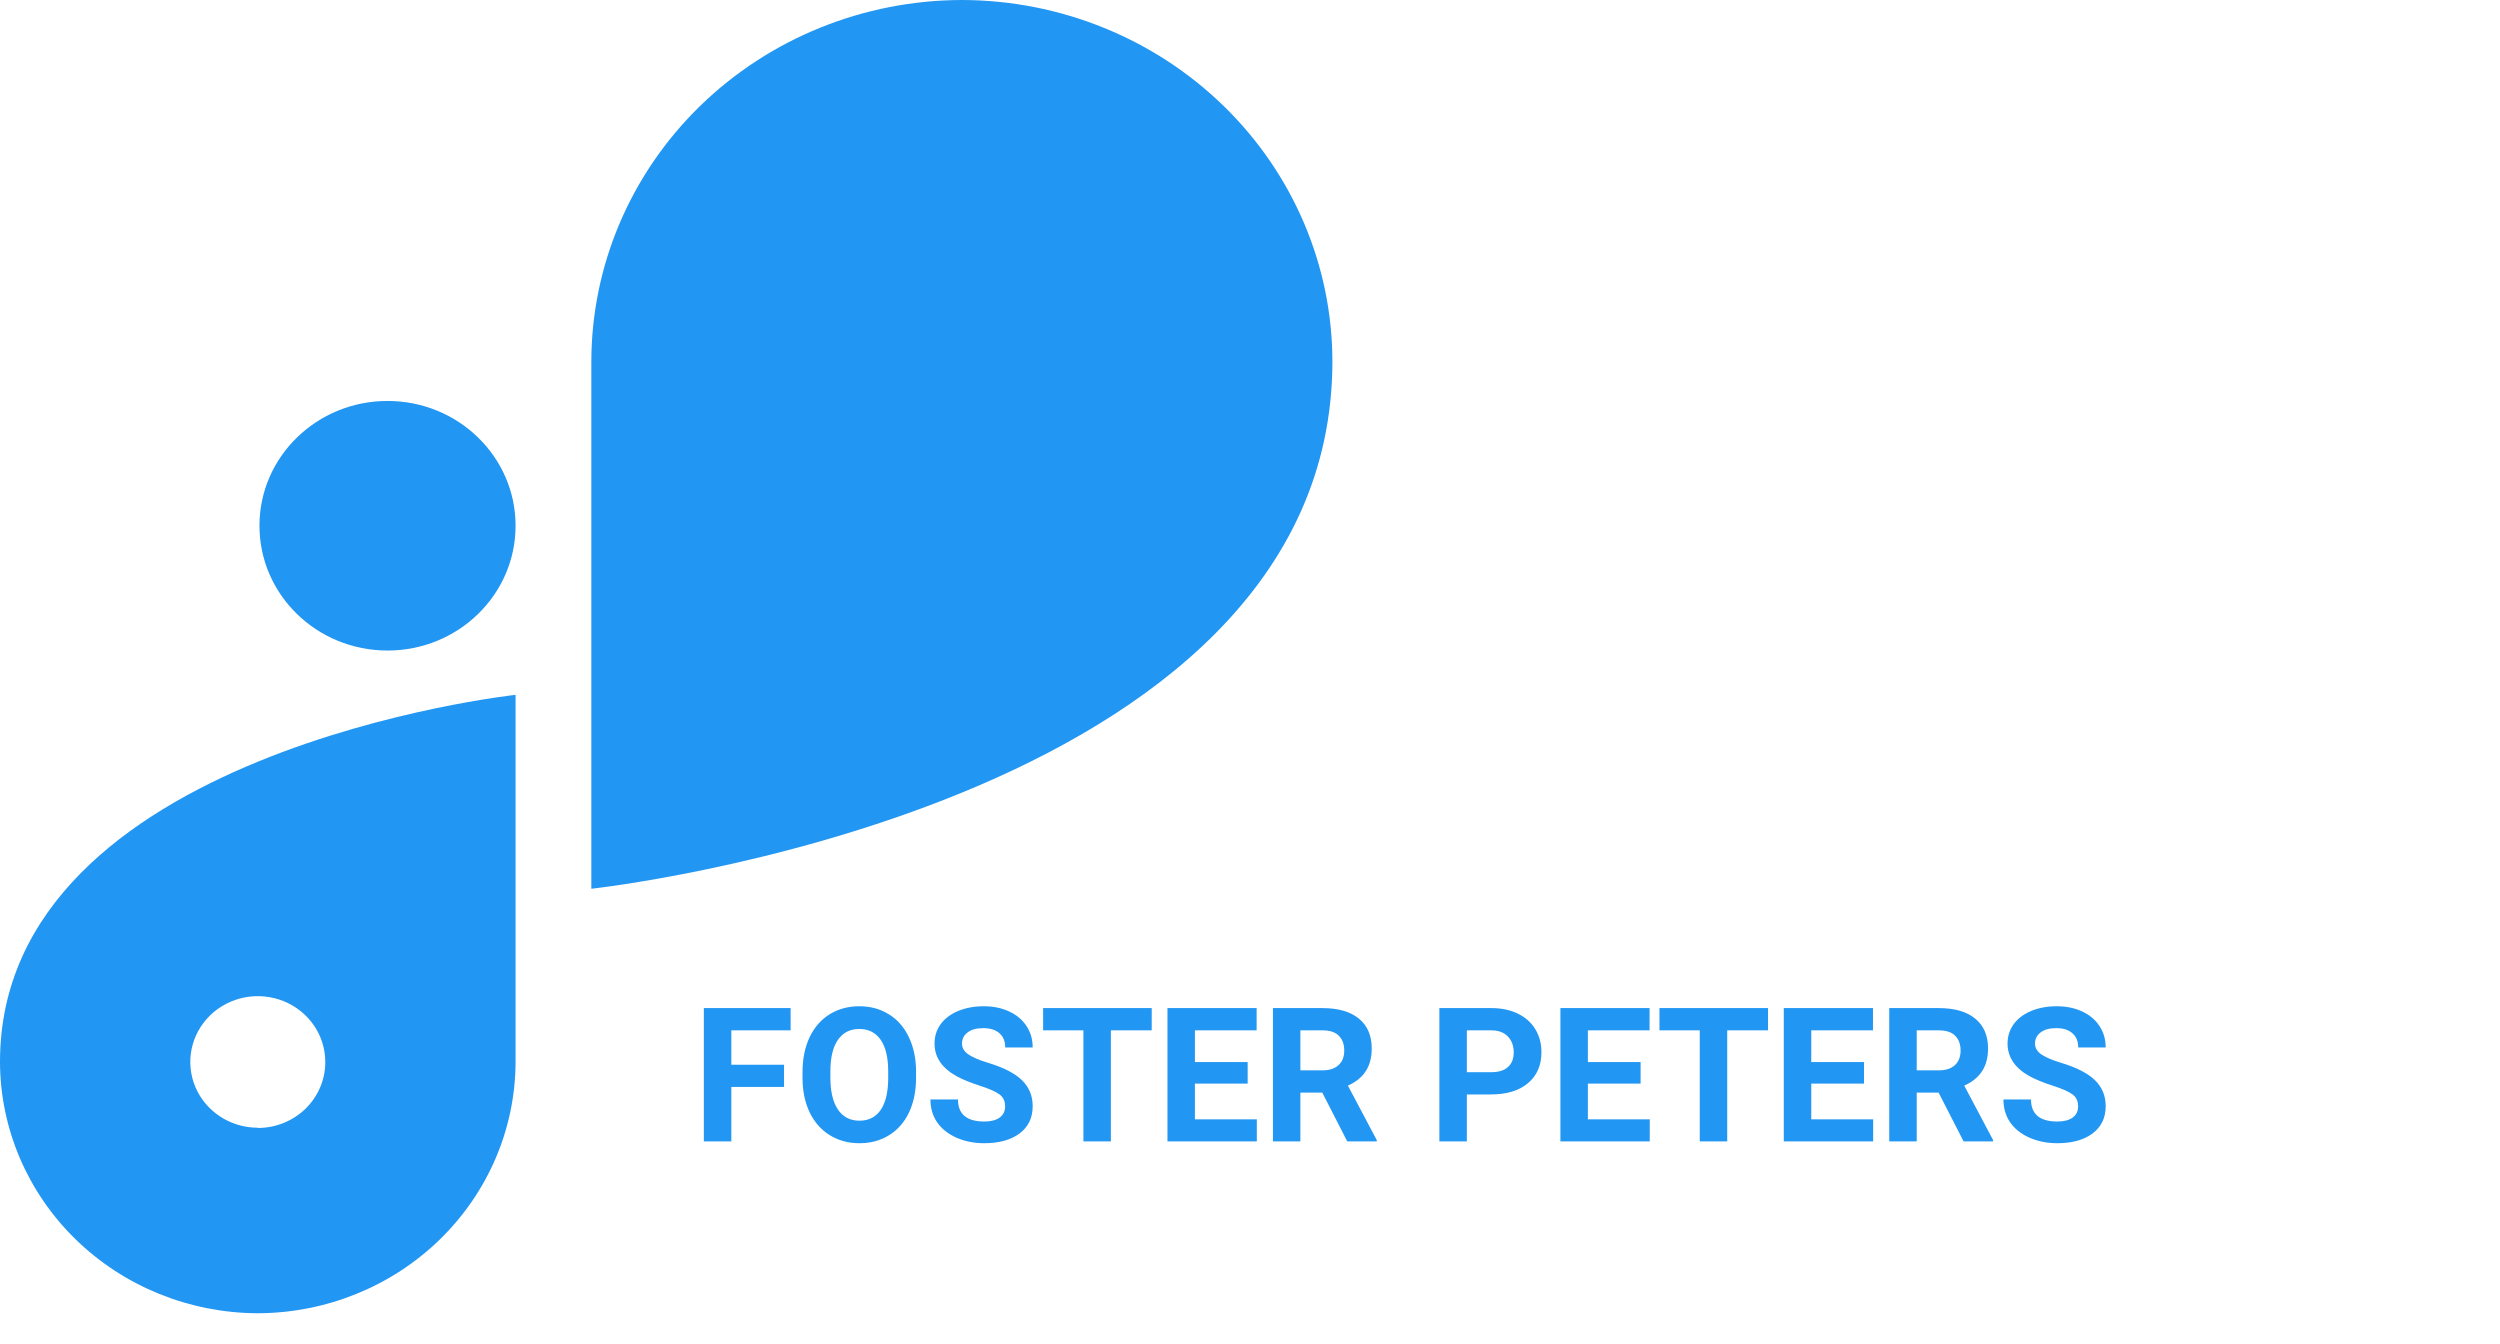
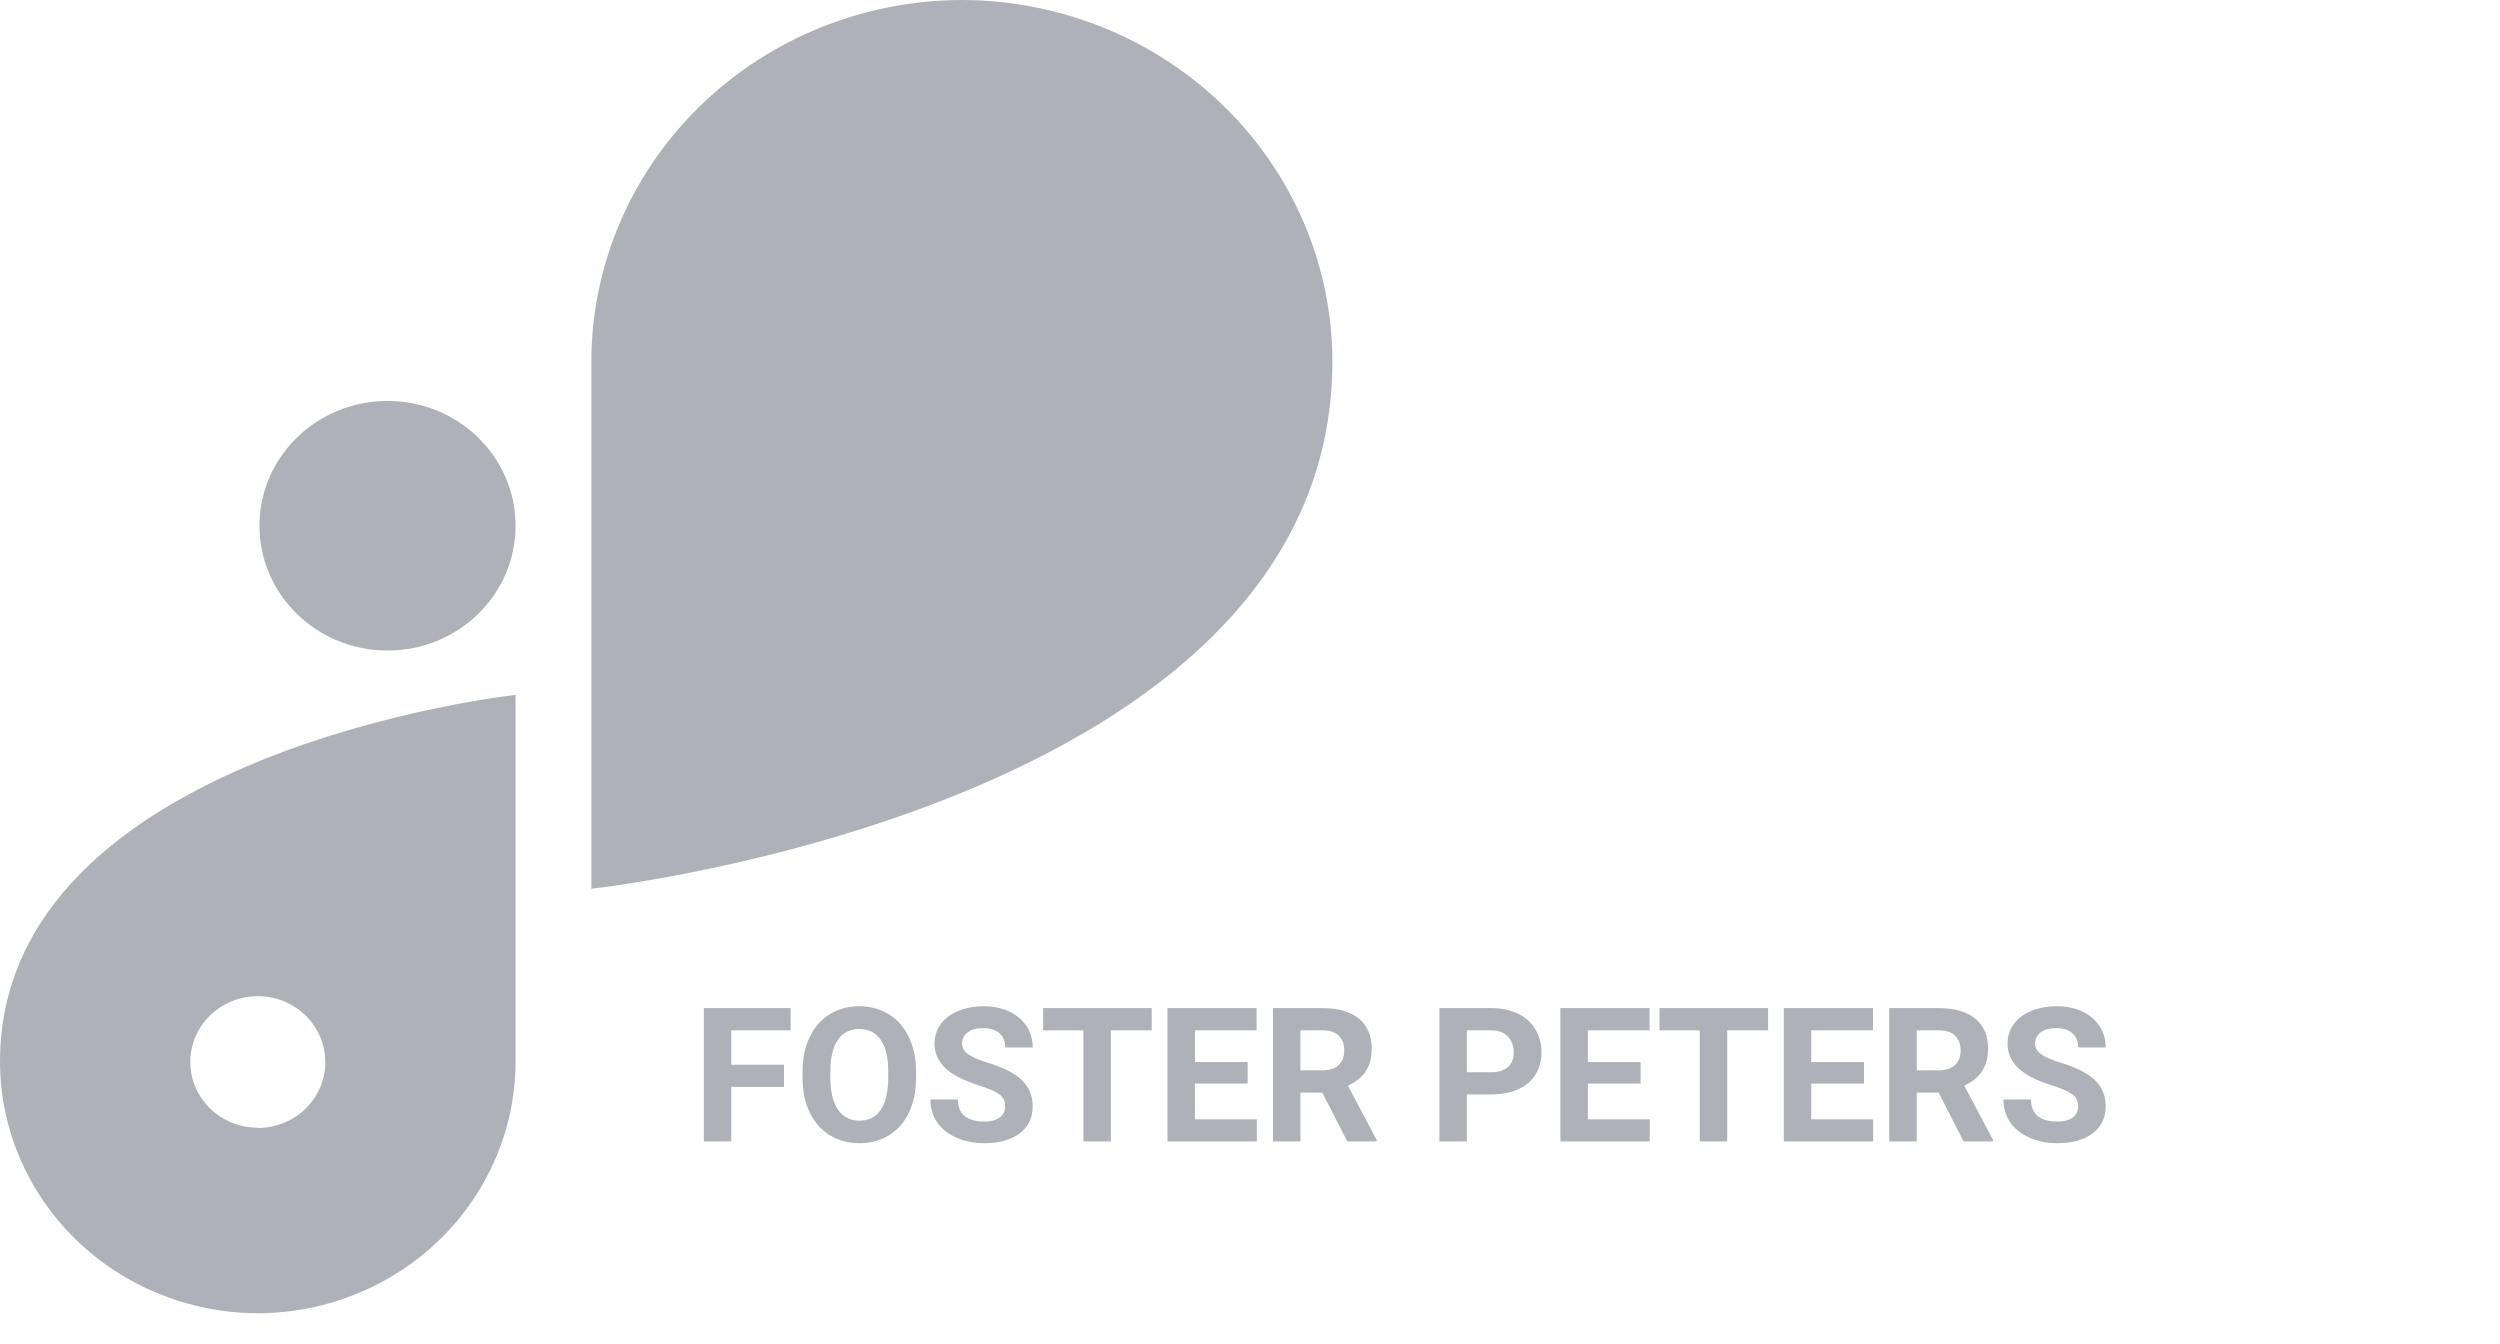
<svg xmlns="http://www.w3.org/2000/svg" width="80" height="43" viewBox="0 0 80 43" fill="none">
-   <path d="M12.402 12.831H12.399C10.137 12.831 8.303 14.618 8.303 16.822V16.825C8.303 19.029 10.137 20.817 12.399 20.817H12.402C14.664 20.817 16.498 19.029 16.498 16.825V16.822C16.498 14.618 14.664 12.831 12.402 12.831Z" fill="#2196F3" />
-   <path d="M42.637 11.555C42.63 8.492 41.38 5.558 39.158 3.392C36.936 1.227 33.925 0.007 30.783 0V0C27.64 0.006 24.627 1.225 22.404 3.39C20.181 5.556 18.93 8.492 18.923 11.555V28.44C18.923 28.44 42.634 25.867 42.637 11.557V11.555Z" fill="#2196F3" />
-   <path d="M0 33.982C0.006 36.113 0.877 38.154 2.422 39.661C3.968 41.168 6.063 42.017 8.249 42.024C10.435 42.017 12.53 41.169 14.075 39.662C15.621 38.156 16.492 36.115 16.498 33.985V22.235C16.498 22.235 0 24.027 0 33.982ZM8.249 36.087C7.822 36.087 7.404 35.964 7.049 35.732C6.694 35.501 6.417 35.172 6.253 34.788C6.09 34.403 6.047 33.98 6.131 33.571C6.214 33.163 6.42 32.788 6.722 32.493C7.024 32.199 7.409 31.999 7.828 31.917C8.247 31.836 8.681 31.878 9.076 32.037C9.471 32.197 9.808 32.466 10.045 32.812C10.283 33.159 10.409 33.566 10.409 33.982C10.411 34.259 10.355 34.534 10.247 34.79C10.139 35.046 9.98 35.279 9.78 35.476C9.579 35.672 9.34 35.828 9.078 35.934C8.815 36.04 8.534 36.095 8.249 36.095V36.087Z" fill="#2196F3" />
-   <path d="M25.089 34.781H23.402V36.524H22.523V32.259H25.3V32.971H23.402V34.072H25.089V34.781ZM29.314 34.488C29.314 34.908 29.239 35.276 29.091 35.593C28.943 35.909 28.73 36.153 28.452 36.325C28.177 36.497 27.861 36.583 27.503 36.583C27.15 36.583 26.834 36.498 26.557 36.328C26.279 36.158 26.065 35.916 25.912 35.602C25.76 35.285 25.683 34.922 25.681 34.512V34.301C25.681 33.881 25.756 33.512 25.907 33.193C26.059 32.873 26.273 32.628 26.548 32.458C26.825 32.286 27.142 32.2 27.497 32.2C27.853 32.2 28.168 32.286 28.444 32.458C28.721 32.628 28.935 32.873 29.085 33.193C29.238 33.512 29.314 33.88 29.314 34.298V34.488ZM28.423 34.295C28.423 33.848 28.343 33.508 28.183 33.275C28.023 33.043 27.794 32.927 27.497 32.927C27.202 32.927 26.975 33.042 26.815 33.273C26.654 33.501 26.573 33.837 26.572 34.28V34.488C26.572 34.924 26.652 35.262 26.812 35.502C26.972 35.742 27.202 35.862 27.503 35.862C27.798 35.862 28.025 35.747 28.183 35.517C28.341 35.284 28.421 34.946 28.423 34.503V34.295ZM32.164 35.405C32.164 35.239 32.106 35.112 31.988 35.024C31.871 34.935 31.66 34.841 31.356 34.743C31.051 34.644 30.81 34.546 30.632 34.45C30.148 34.188 29.905 33.836 29.905 33.393C29.905 33.162 29.97 32.957 30.099 32.777C30.23 32.596 30.416 32.454 30.658 32.352C30.903 32.251 31.176 32.2 31.479 32.2C31.783 32.2 32.055 32.256 32.293 32.367C32.532 32.477 32.716 32.632 32.847 32.833C32.98 33.034 33.046 33.263 33.046 33.519H32.167C32.167 33.323 32.106 33.172 31.983 33.065C31.86 32.955 31.687 32.9 31.464 32.9C31.249 32.9 31.082 32.946 30.963 33.038C30.844 33.128 30.784 33.247 30.784 33.395C30.784 33.534 30.854 33.65 30.992 33.744C31.133 33.838 31.339 33.926 31.611 34.008C32.111 34.158 32.475 34.345 32.703 34.567C32.932 34.79 33.046 35.067 33.046 35.399C33.046 35.769 32.907 36.059 32.627 36.27C32.348 36.478 31.972 36.583 31.499 36.583C31.171 36.583 30.872 36.523 30.603 36.404C30.333 36.283 30.127 36.118 29.985 35.909C29.844 35.7 29.774 35.458 29.774 35.183H30.655C30.655 35.653 30.937 35.889 31.499 35.889C31.708 35.889 31.871 35.847 31.988 35.763C32.106 35.677 32.164 35.558 32.164 35.405ZM36.855 32.971H35.548V36.524H34.669V32.971H33.38V32.259H36.855V32.971ZM39.925 34.676H38.237V35.818H40.218V36.524H37.359V32.259H40.212V32.971H38.237V33.987H39.925V34.676ZM42.313 34.963H41.612V36.524H40.734V32.259H42.319C42.822 32.259 43.211 32.371 43.485 32.596C43.758 32.82 43.895 33.138 43.895 33.548C43.895 33.839 43.831 34.082 43.704 34.277C43.579 34.471 43.389 34.625 43.133 34.74L44.056 36.483V36.524H43.112L42.313 34.963ZM41.612 34.251H42.322C42.542 34.251 42.713 34.195 42.834 34.084C42.955 33.971 43.016 33.815 43.016 33.618C43.016 33.417 42.958 33.259 42.843 33.144C42.73 33.028 42.555 32.971 42.319 32.971H41.612V34.251ZM46.939 35.022V36.524H46.06V32.259H47.724C48.044 32.259 48.325 32.317 48.568 32.435C48.812 32.552 48.999 32.719 49.13 32.935C49.261 33.15 49.326 33.395 49.326 33.671C49.326 34.089 49.183 34.419 48.896 34.661C48.611 34.901 48.215 35.022 47.709 35.022H46.939ZM46.939 34.31H47.724C47.956 34.31 48.133 34.255 48.254 34.145C48.377 34.036 48.439 33.88 48.439 33.677C48.439 33.468 48.377 33.299 48.254 33.17C48.131 33.041 47.961 32.975 47.744 32.971H46.939V34.31ZM52.499 34.676H50.812V35.818H52.792V36.524H49.933V32.259H52.786V32.971H50.812V33.987H52.499V34.676ZM56.577 32.971H55.271V36.524H54.392V32.971H53.103V32.259H56.577V32.971ZM59.648 34.676H57.96V35.818H59.941V36.524H57.081V32.259H59.935V32.971H57.96V33.987H59.648V34.676ZM62.035 34.963H61.335V36.524H60.456V32.259H62.041C62.545 32.259 62.934 32.371 63.207 32.596C63.481 32.82 63.617 33.138 63.617 33.548C63.617 33.839 63.554 34.082 63.427 34.277C63.302 34.471 63.112 34.625 62.856 34.74L63.779 36.483V36.524H62.835L62.035 34.963ZM61.335 34.251H62.044C62.265 34.251 62.436 34.195 62.557 34.084C62.678 33.971 62.739 33.815 62.739 33.618C62.739 33.417 62.681 33.259 62.566 33.144C62.452 33.028 62.278 32.971 62.041 32.971H61.335V34.251ZM66.5 35.405C66.5 35.239 66.442 35.112 66.325 35.024C66.207 34.935 65.996 34.841 65.692 34.743C65.387 34.644 65.146 34.546 64.968 34.45C64.484 34.188 64.242 33.836 64.242 33.393C64.242 33.162 64.306 32.957 64.435 32.777C64.566 32.596 64.752 32.454 64.994 32.352C65.239 32.251 65.512 32.2 65.815 32.2C66.119 32.2 66.391 32.256 66.629 32.367C66.867 32.477 67.052 32.632 67.183 32.833C67.316 33.034 67.382 33.263 67.382 33.519H66.503C66.503 33.323 66.442 33.172 66.319 33.065C66.196 32.955 66.023 32.9 65.8 32.9C65.585 32.9 65.418 32.946 65.299 33.038C65.18 33.128 65.12 33.247 65.12 33.395C65.12 33.534 65.19 33.65 65.328 33.744C65.469 33.838 65.675 33.926 65.947 34.008C66.447 34.158 66.811 34.345 67.039 34.567C67.268 34.79 67.382 35.067 67.382 35.399C67.382 35.769 67.242 36.059 66.963 36.27C66.684 36.478 66.308 36.583 65.835 36.583C65.507 36.583 65.208 36.523 64.939 36.404C64.669 36.283 64.463 36.118 64.321 35.909C64.18 35.7 64.11 35.458 64.11 35.183H64.992C64.992 35.653 65.273 35.889 65.835 35.889C66.044 35.889 66.207 35.847 66.325 35.763C66.442 35.677 66.5 35.558 66.5 35.405Z" fill="#2196F3" />
+   <path d="M12.402 12.831H12.399C10.137 12.831 8.303 14.618 8.303 16.822V16.825C8.303 19.029 10.137 20.817 12.399 20.817H12.402C14.665 20.817 16.498 19.029 16.498 16.825V16.822C16.498 14.618 14.665 12.831 12.402 12.831Z" fill="#AFB1B8" />
+   <path d="M42.637 11.555C42.63 8.492 41.38 5.558 39.158 3.392C36.936 1.227 33.925 0.007 30.783 0V0C27.64 0.006 24.627 1.225 22.404 3.39C20.181 5.556 18.93 8.492 18.923 11.555V28.44C18.923 28.44 42.634 25.867 42.637 11.557V11.555Z" fill="#AFB1B8" />
+   <path d="M0 33.982C0.006 36.113 0.877 38.155 2.422 39.661C3.968 41.168 6.063 42.018 8.249 42.024C10.435 42.018 12.53 41.169 14.075 39.663C15.621 38.156 16.492 36.115 16.498 33.985V22.236C16.498 22.236 0 24.028 0 33.982ZM8.249 36.087C7.822 36.087 7.404 35.964 7.049 35.733C6.694 35.501 6.417 35.173 6.253 34.788C6.09 34.403 6.047 33.98 6.131 33.572C6.214 33.163 6.42 32.788 6.722 32.494C7.024 32.199 7.409 31.999 7.828 31.918C8.247 31.836 8.681 31.878 9.076 32.037C9.471 32.197 9.808 32.467 10.045 32.813C10.283 33.159 10.409 33.566 10.409 33.982C10.411 34.259 10.355 34.534 10.247 34.79C10.139 35.047 9.98 35.28 9.78 35.476C9.579 35.672 9.34 35.828 9.078 35.934C8.815 36.041 8.534 36.095 8.249 36.095V36.087Z" fill="#AFB1B8" />
+   <path d="M25.089 34.781H23.402V36.524H22.523V32.259H25.3V32.971H23.402V34.072H25.089V34.781ZM29.314 34.488C29.314 34.908 29.24 35.276 29.091 35.593C28.943 35.909 28.73 36.153 28.453 36.325C28.177 36.497 27.861 36.583 27.503 36.583C27.15 36.583 26.834 36.498 26.557 36.328C26.28 36.158 26.065 35.916 25.913 35.602C25.76 35.285 25.683 34.922 25.681 34.512V34.301C25.681 33.881 25.756 33.512 25.907 33.193C26.059 32.873 26.273 32.628 26.548 32.458C26.826 32.286 27.142 32.2 27.498 32.2C27.853 32.2 28.169 32.286 28.444 32.458C28.721 32.628 28.935 32.873 29.085 33.193C29.238 33.512 29.314 33.88 29.314 34.298V34.488ZM28.423 34.295C28.423 33.848 28.343 33.508 28.183 33.275C28.023 33.043 27.794 32.927 27.498 32.927C27.203 32.927 26.975 33.042 26.815 33.273C26.655 33.501 26.574 33.837 26.572 34.28V34.488C26.572 34.924 26.652 35.262 26.812 35.502C26.972 35.742 27.203 35.862 27.503 35.862C27.798 35.862 28.025 35.747 28.183 35.517C28.341 35.284 28.421 34.946 28.423 34.503V34.295ZM32.165 35.405C32.165 35.239 32.106 35.112 31.989 35.024C31.872 34.935 31.661 34.841 31.356 34.743C31.051 34.644 30.81 34.546 30.632 34.45C30.148 34.188 29.906 33.836 29.906 33.393C29.906 33.162 29.97 32.957 30.099 32.777C30.23 32.596 30.416 32.454 30.659 32.352C30.903 32.251 31.176 32.2 31.479 32.2C31.784 32.2 32.055 32.256 32.294 32.367C32.532 32.477 32.716 32.632 32.847 32.833C32.98 33.034 33.046 33.263 33.046 33.519H32.167C32.167 33.323 32.106 33.172 31.983 33.065C31.86 32.955 31.687 32.9 31.464 32.9C31.25 32.9 31.082 32.946 30.963 33.038C30.844 33.128 30.785 33.247 30.785 33.395C30.785 33.534 30.854 33.65 30.993 33.744C31.133 33.838 31.339 33.926 31.611 34.008C32.111 34.158 32.475 34.345 32.704 34.567C32.932 34.79 33.046 35.067 33.046 35.399C33.046 35.769 32.907 36.059 32.627 36.27C32.348 36.478 31.972 36.583 31.5 36.583C31.171 36.583 30.873 36.523 30.603 36.404C30.334 36.283 30.127 36.118 29.985 35.909C29.844 35.7 29.774 35.458 29.774 35.183H30.656C30.656 35.653 30.937 35.889 31.5 35.889C31.709 35.889 31.872 35.847 31.989 35.763C32.106 35.677 32.165 35.558 32.165 35.405ZM36.855 32.971H35.548V36.524H34.669V32.971H33.38V32.259H36.855V32.971ZM39.925 34.676H38.238V35.818H40.218V36.524H37.359V32.259H40.212V32.971H38.238V33.987H39.925V34.676ZM42.313 34.963H41.613V36.524H40.734V32.259H42.319C42.823 32.259 43.211 32.371 43.485 32.596C43.758 32.82 43.895 33.138 43.895 33.548C43.895 33.839 43.831 34.082 43.705 34.277C43.58 34.471 43.389 34.625 43.133 34.74L44.056 36.483V36.524H43.113L42.313 34.963ZM41.613 34.251H42.322C42.542 34.251 42.713 34.195 42.834 34.084C42.956 33.971 43.016 33.815 43.016 33.618C43.016 33.417 42.959 33.259 42.843 33.144C42.73 33.028 42.555 32.971 42.319 32.971H41.613V34.251ZM46.939 35.022V36.524H46.06V32.259H47.724C48.044 32.259 48.326 32.317 48.568 32.435C48.812 32.552 48.999 32.719 49.13 32.935C49.261 33.15 49.327 33.395 49.327 33.671C49.327 34.089 49.183 34.419 48.896 34.661C48.611 34.901 48.215 35.022 47.709 35.022H46.939ZM46.939 34.31H47.724C47.956 34.31 48.133 34.255 48.254 34.145C48.377 34.036 48.439 33.88 48.439 33.677C48.439 33.468 48.377 33.299 48.254 33.17C48.131 33.041 47.961 32.975 47.745 32.971H46.939V34.31ZM52.499 34.676H50.812V35.818H52.792V36.524H49.933V32.259H52.787V32.971H50.812V33.987H52.499V34.676ZM56.578 32.971H55.271V36.524H54.392V32.971H53.103V32.259H56.578V32.971ZM59.648 34.676H57.96V35.818H59.941V36.524H57.081V32.259H59.935V32.971H57.96V33.987H59.648V34.676ZM62.036 34.963H61.335V36.524H60.456V32.259H62.041C62.545 32.259 62.934 32.371 63.208 32.596C63.481 32.82 63.618 33.138 63.618 33.548C63.618 33.839 63.554 34.082 63.427 34.277C63.302 34.471 63.112 34.625 62.856 34.74L63.779 36.483V36.524H62.835L62.036 34.963ZM61.335 34.251H62.044C62.265 34.251 62.436 34.195 62.557 34.084C62.678 33.971 62.739 33.815 62.739 33.618C62.739 33.417 62.681 33.259 62.566 33.144C62.453 33.028 62.278 32.971 62.041 32.971H61.335V34.251ZM66.501 35.405C66.501 35.239 66.442 35.112 66.325 35.024C66.207 34.935 65.997 34.841 65.692 34.743C65.387 34.644 65.146 34.546 64.968 34.45C64.484 34.188 64.242 33.836 64.242 33.393C64.242 33.162 64.306 32.957 64.435 32.777C64.566 32.596 64.752 32.454 64.995 32.352C65.239 32.251 65.512 32.2 65.815 32.2C66.12 32.2 66.391 32.256 66.629 32.367C66.868 32.477 67.052 32.632 67.183 32.833C67.316 33.034 67.382 33.263 67.382 33.519H66.503C66.503 33.323 66.442 33.172 66.319 33.065C66.196 32.955 66.023 32.9 65.8 32.9C65.585 32.9 65.418 32.946 65.299 33.038C65.18 33.128 65.121 33.247 65.121 33.395C65.121 33.534 65.19 33.65 65.329 33.744C65.469 33.838 65.675 33.926 65.947 34.008C66.447 34.158 66.811 34.345 67.04 34.567C67.268 34.79 67.382 35.067 67.382 35.399C67.382 35.769 67.243 36.059 66.963 36.27C66.684 36.478 66.308 36.583 65.835 36.583C65.507 36.583 65.209 36.523 64.939 36.404C64.669 36.283 64.463 36.118 64.321 35.909C64.18 35.7 64.11 35.458 64.11 35.183H64.992C64.992 35.653 65.273 35.889 65.835 35.889C66.044 35.889 66.207 35.847 66.325 35.763C66.442 35.677 66.501 35.558 66.501 35.405Z" fill="#AFB1B8" />
</svg>
